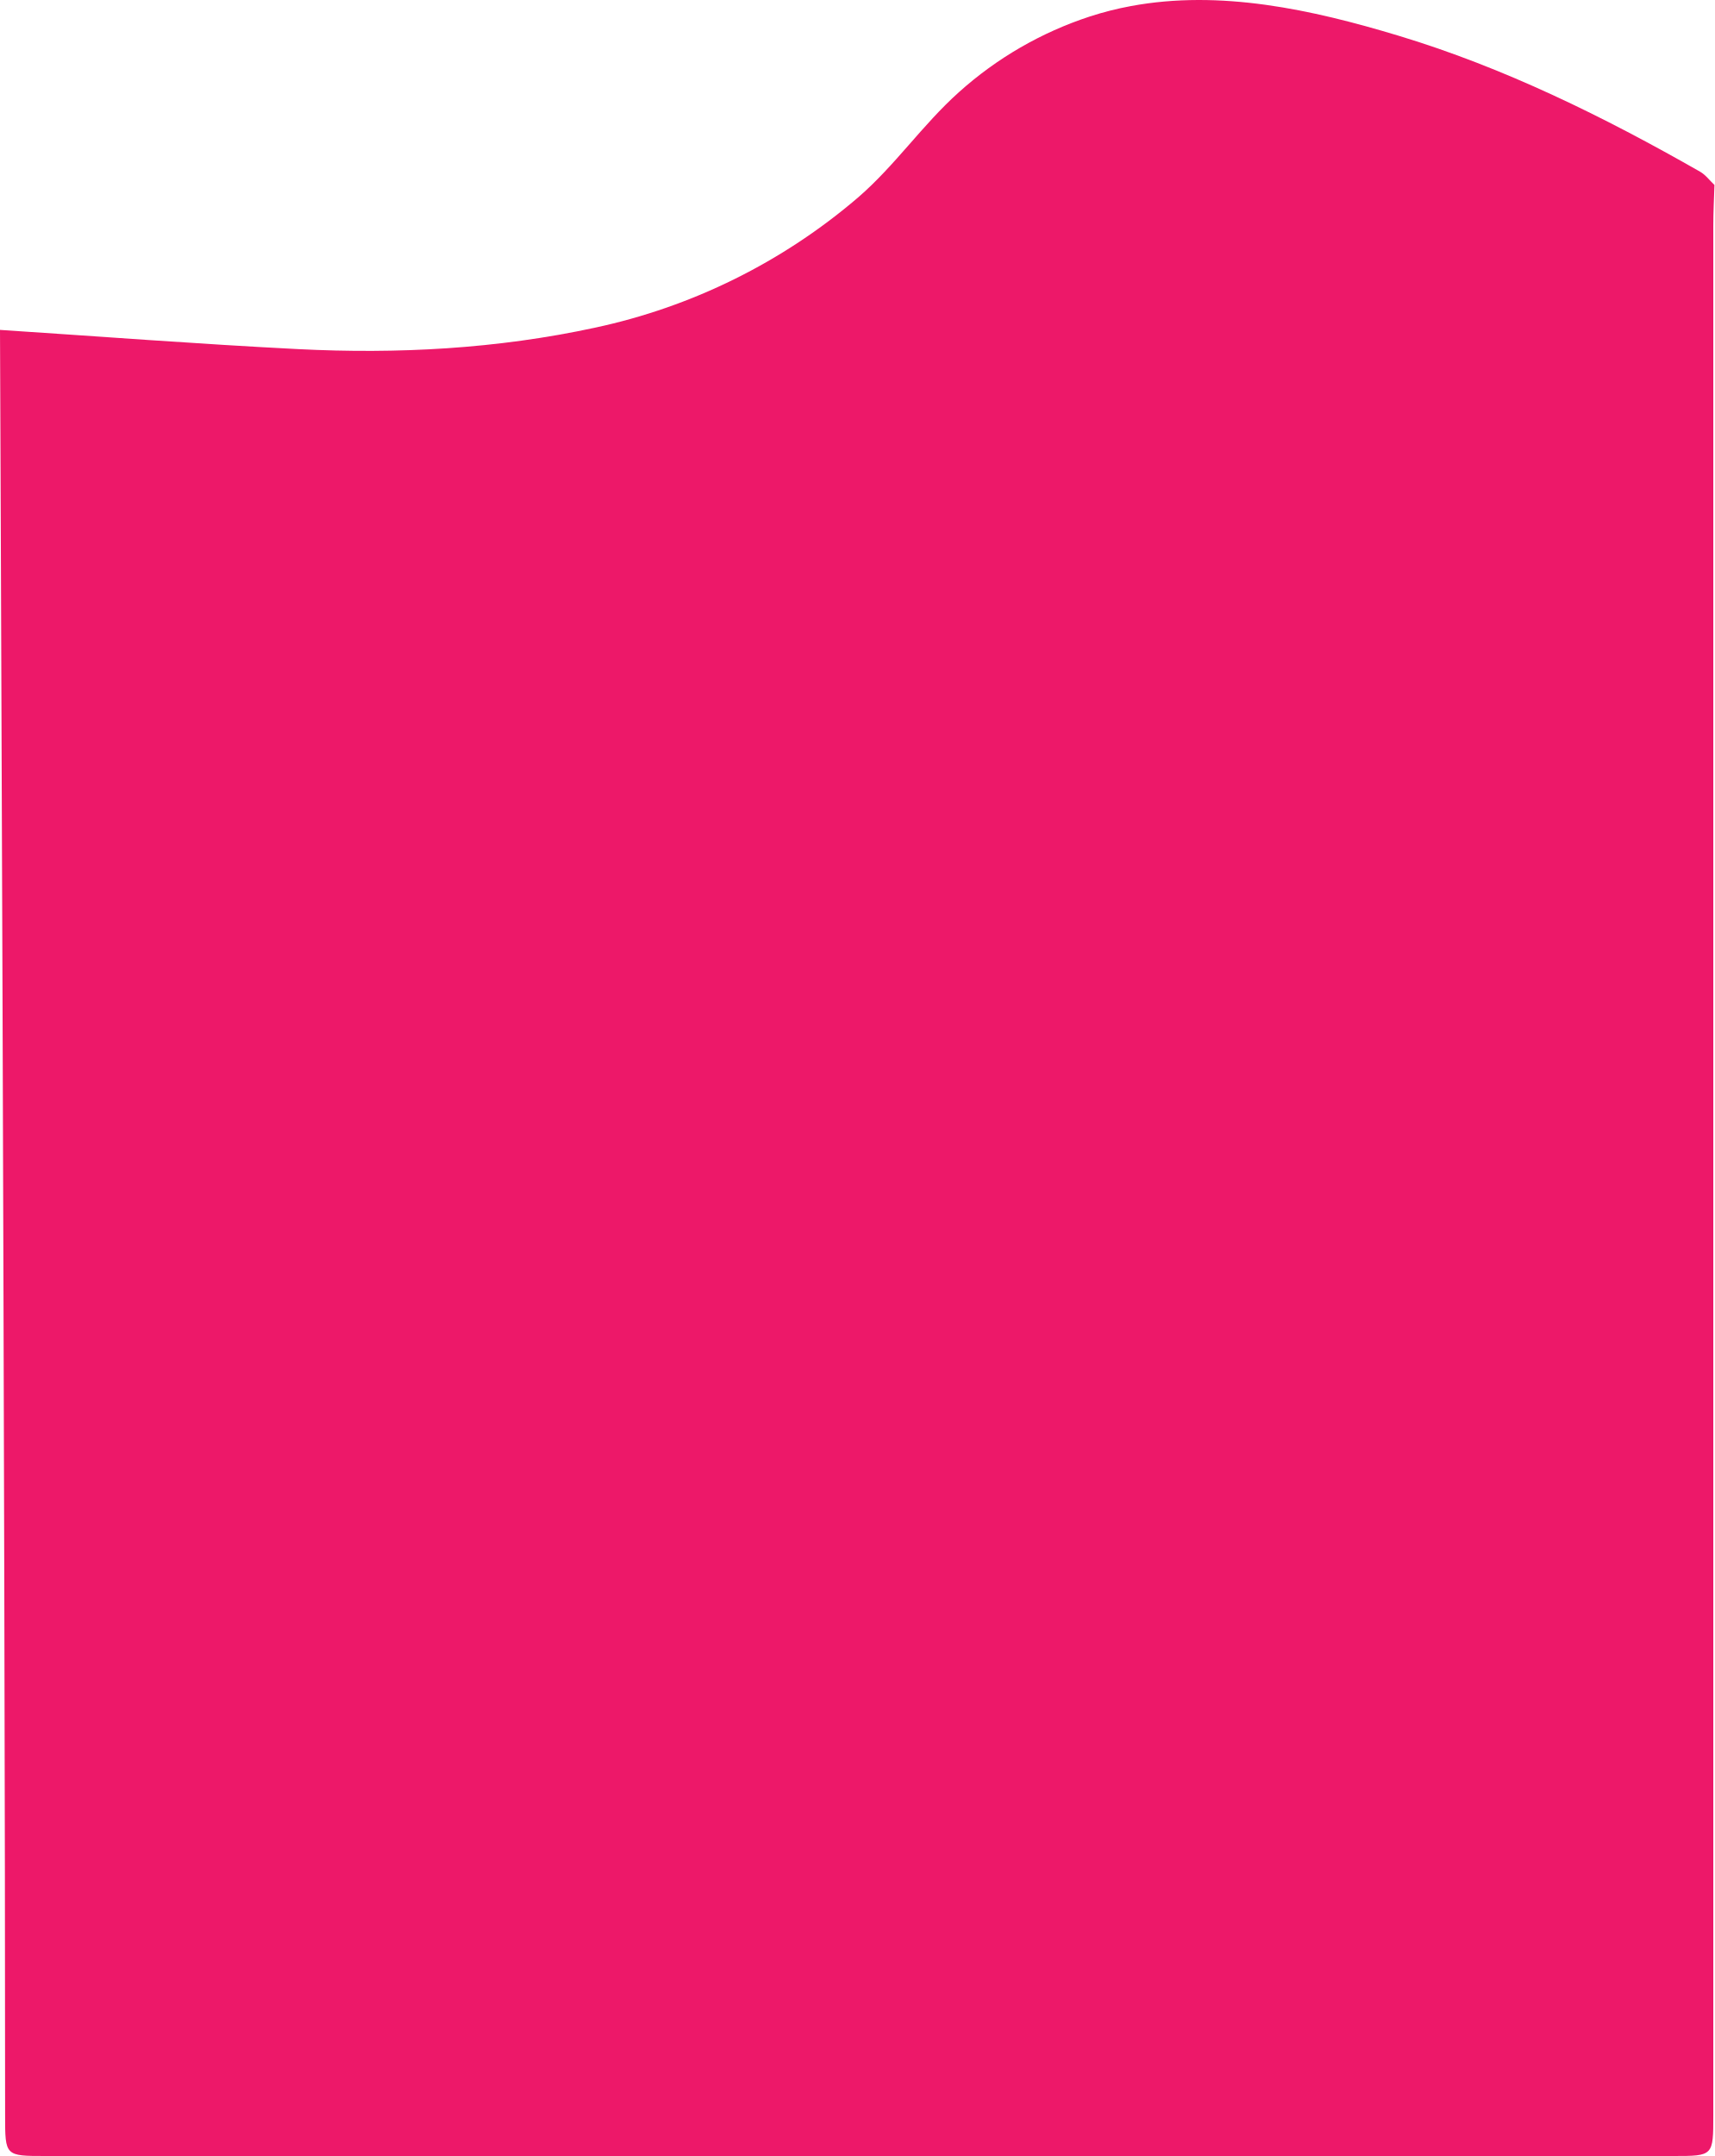
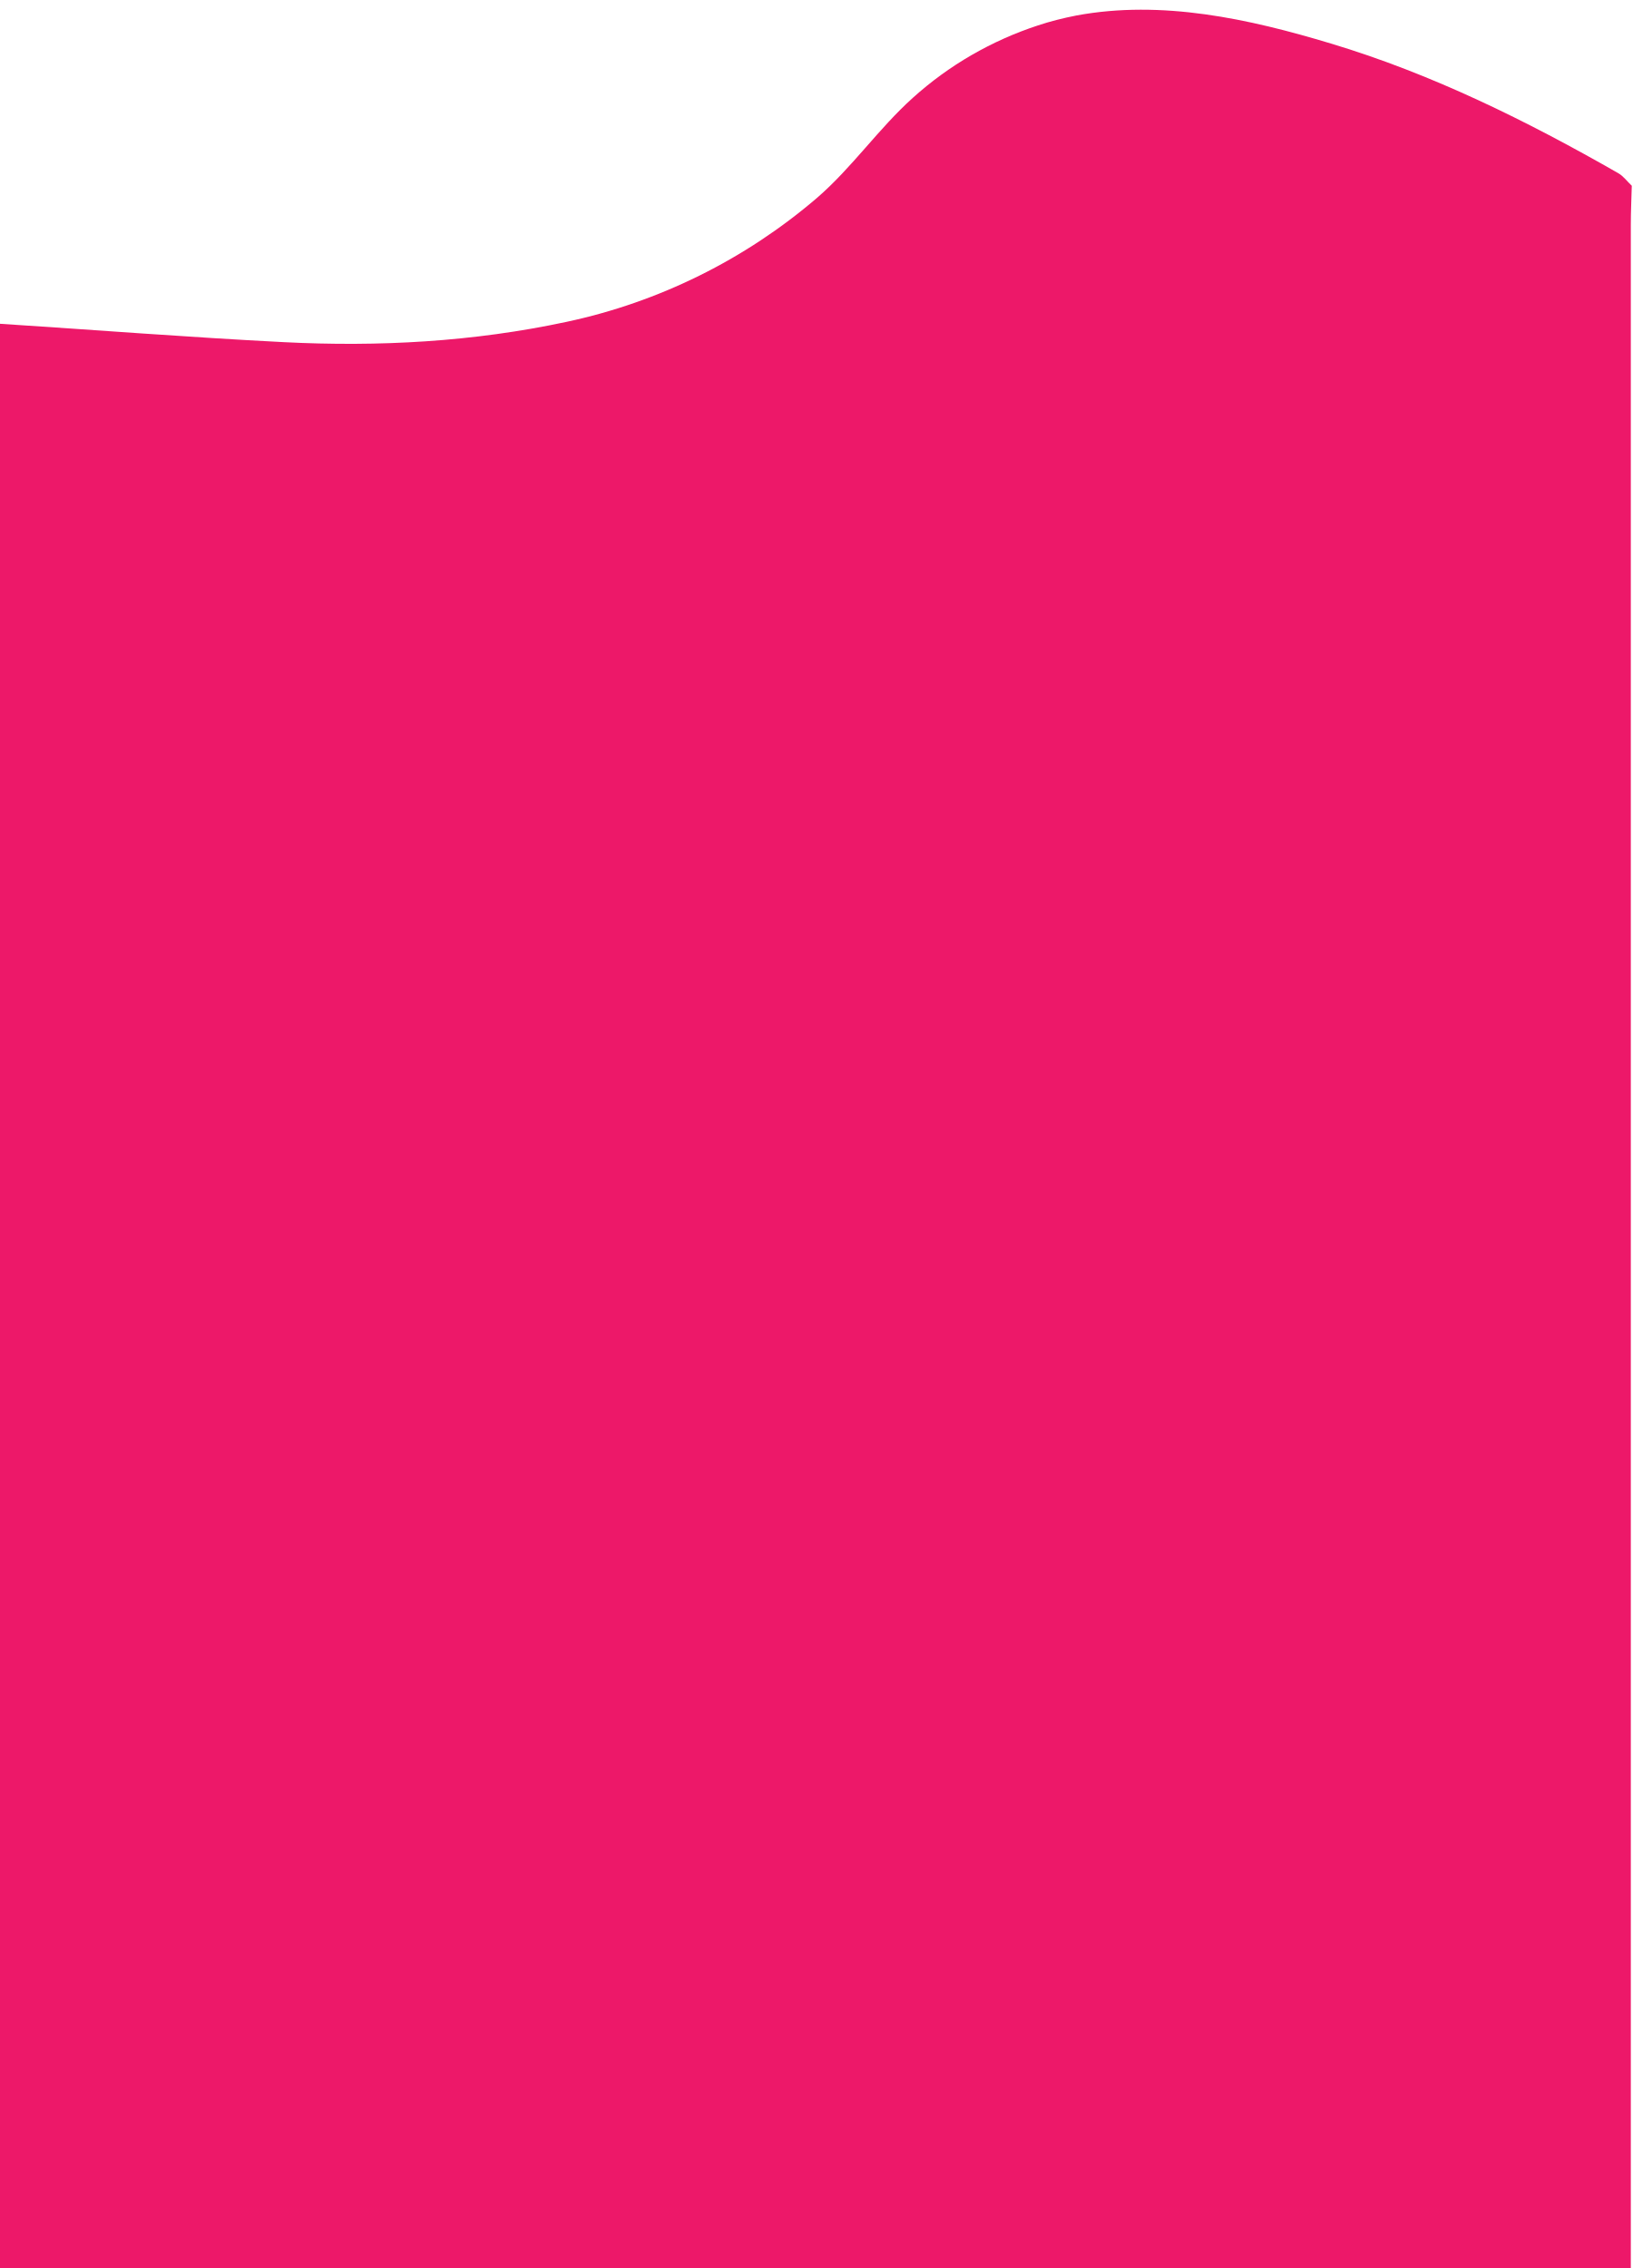
- <svg xmlns="http://www.w3.org/2000/svg" viewBox="0 0 506.11 636.34">
-   <defs>
-     <style>.cls-1{fill:#ed1869;}</style>
-   </defs>
-   <g id="Layer_2" data-name="Layer 2">
-     <g id="Layer_1-2" data-name="Layer 1">
-       <path class="cls-1" d="M333.81,1.8c26.37-4.92,53.38,1,78.94,8.71,31.29,9.43,60.79,24,89.11,40.16,1.63.93,2.84,2.6,4.25,3.92-.12,4-.34,8-.34,12.06q0,278.81,0,557.63c0,12.05,0,12.06-11.7,12.06H13.39c-11.88,0-11.88,0-11.88-11.88C1.51,453.42,0,98.38,0,97.37c29.31,1.92,58.61,4.18,88,5.67s58.77-.07,87.71-6.34a176.06,176.06,0,0,0,77.55-38.38c11-9.49,19-21.43,29.8-31.1A108.15,108.15,0,0,1,321.74,4.86,95.29,95.29,0,0,1,333.81,1.8Z" />
+ <svg xmlns="http://www.w3.org/2000/svg" version="1.1" id="Layer_1" x="0px" y="0px" viewBox="0 0 506.1 703.3" style="enable-background:new 0 0 506.1 703.3;" xml:space="preserve">
+   <style type="text/css">
+ 	.st0{fill:#ED1869;}
+ </style>
+   <g id="Layer_2_1_">
+     <g id="Layer_1-2">
+       <path class="st0" d="M333.8,4.8c26.4-4.9,53.4,1,78.9,8.7c31.3,9.4,60.8,24,89.1,40.2c1.6,0.9,2.8,2.6,4.2,3.9    c-0.1,4-0.3,8-0.3,12.1c0,185.9,0,450.5,0,636.3c0,12,0,0-11.7,0H13.4c-24.4,5.4-15.1,18.6-15.1,6.7c0-171,1.7-611.3,1.7-612.3    c29.3,1.9,58.6,4.2,88,5.7s58.8-0.1,87.7-6.3c28.6-6.1,55.3-19.3,77.6-38.4c11-9.5,19-21.4,29.8-31.1    c11.2-10.1,24.4-17.7,38.7-22.4C325.7,6.6,329.7,5.6,333.8,4.8z" />
    </g>
  </g>
</svg>
